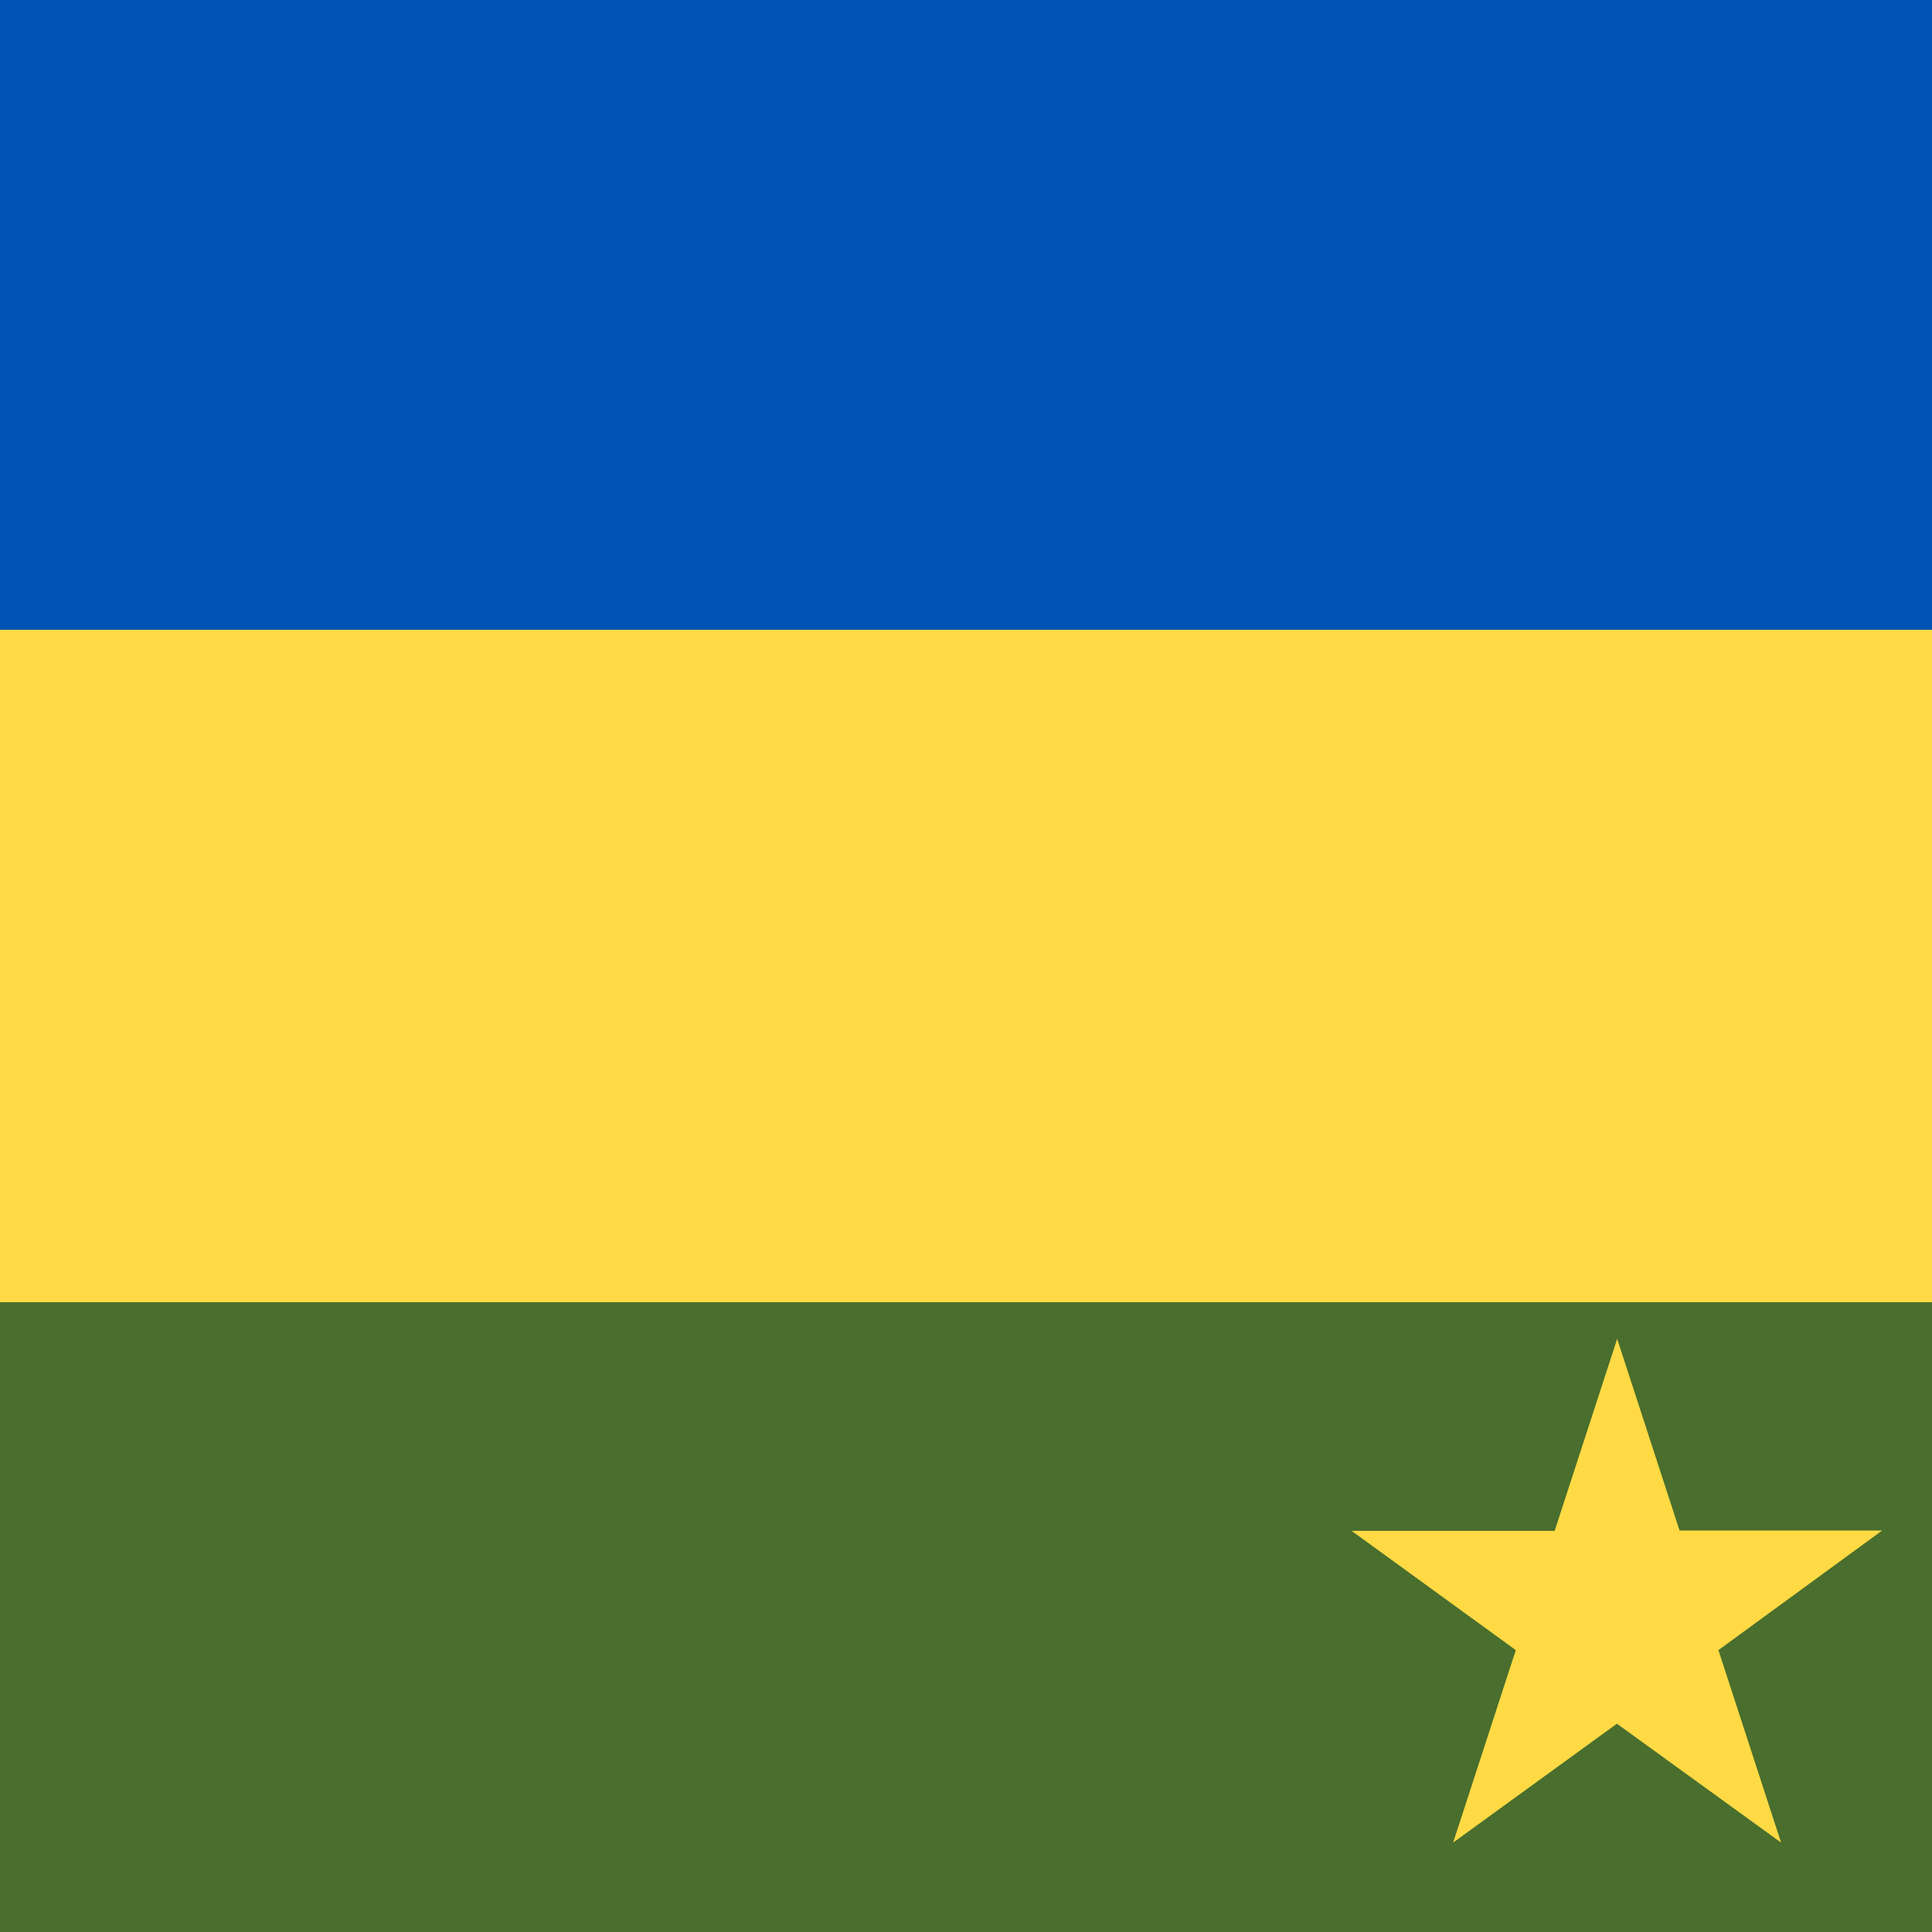
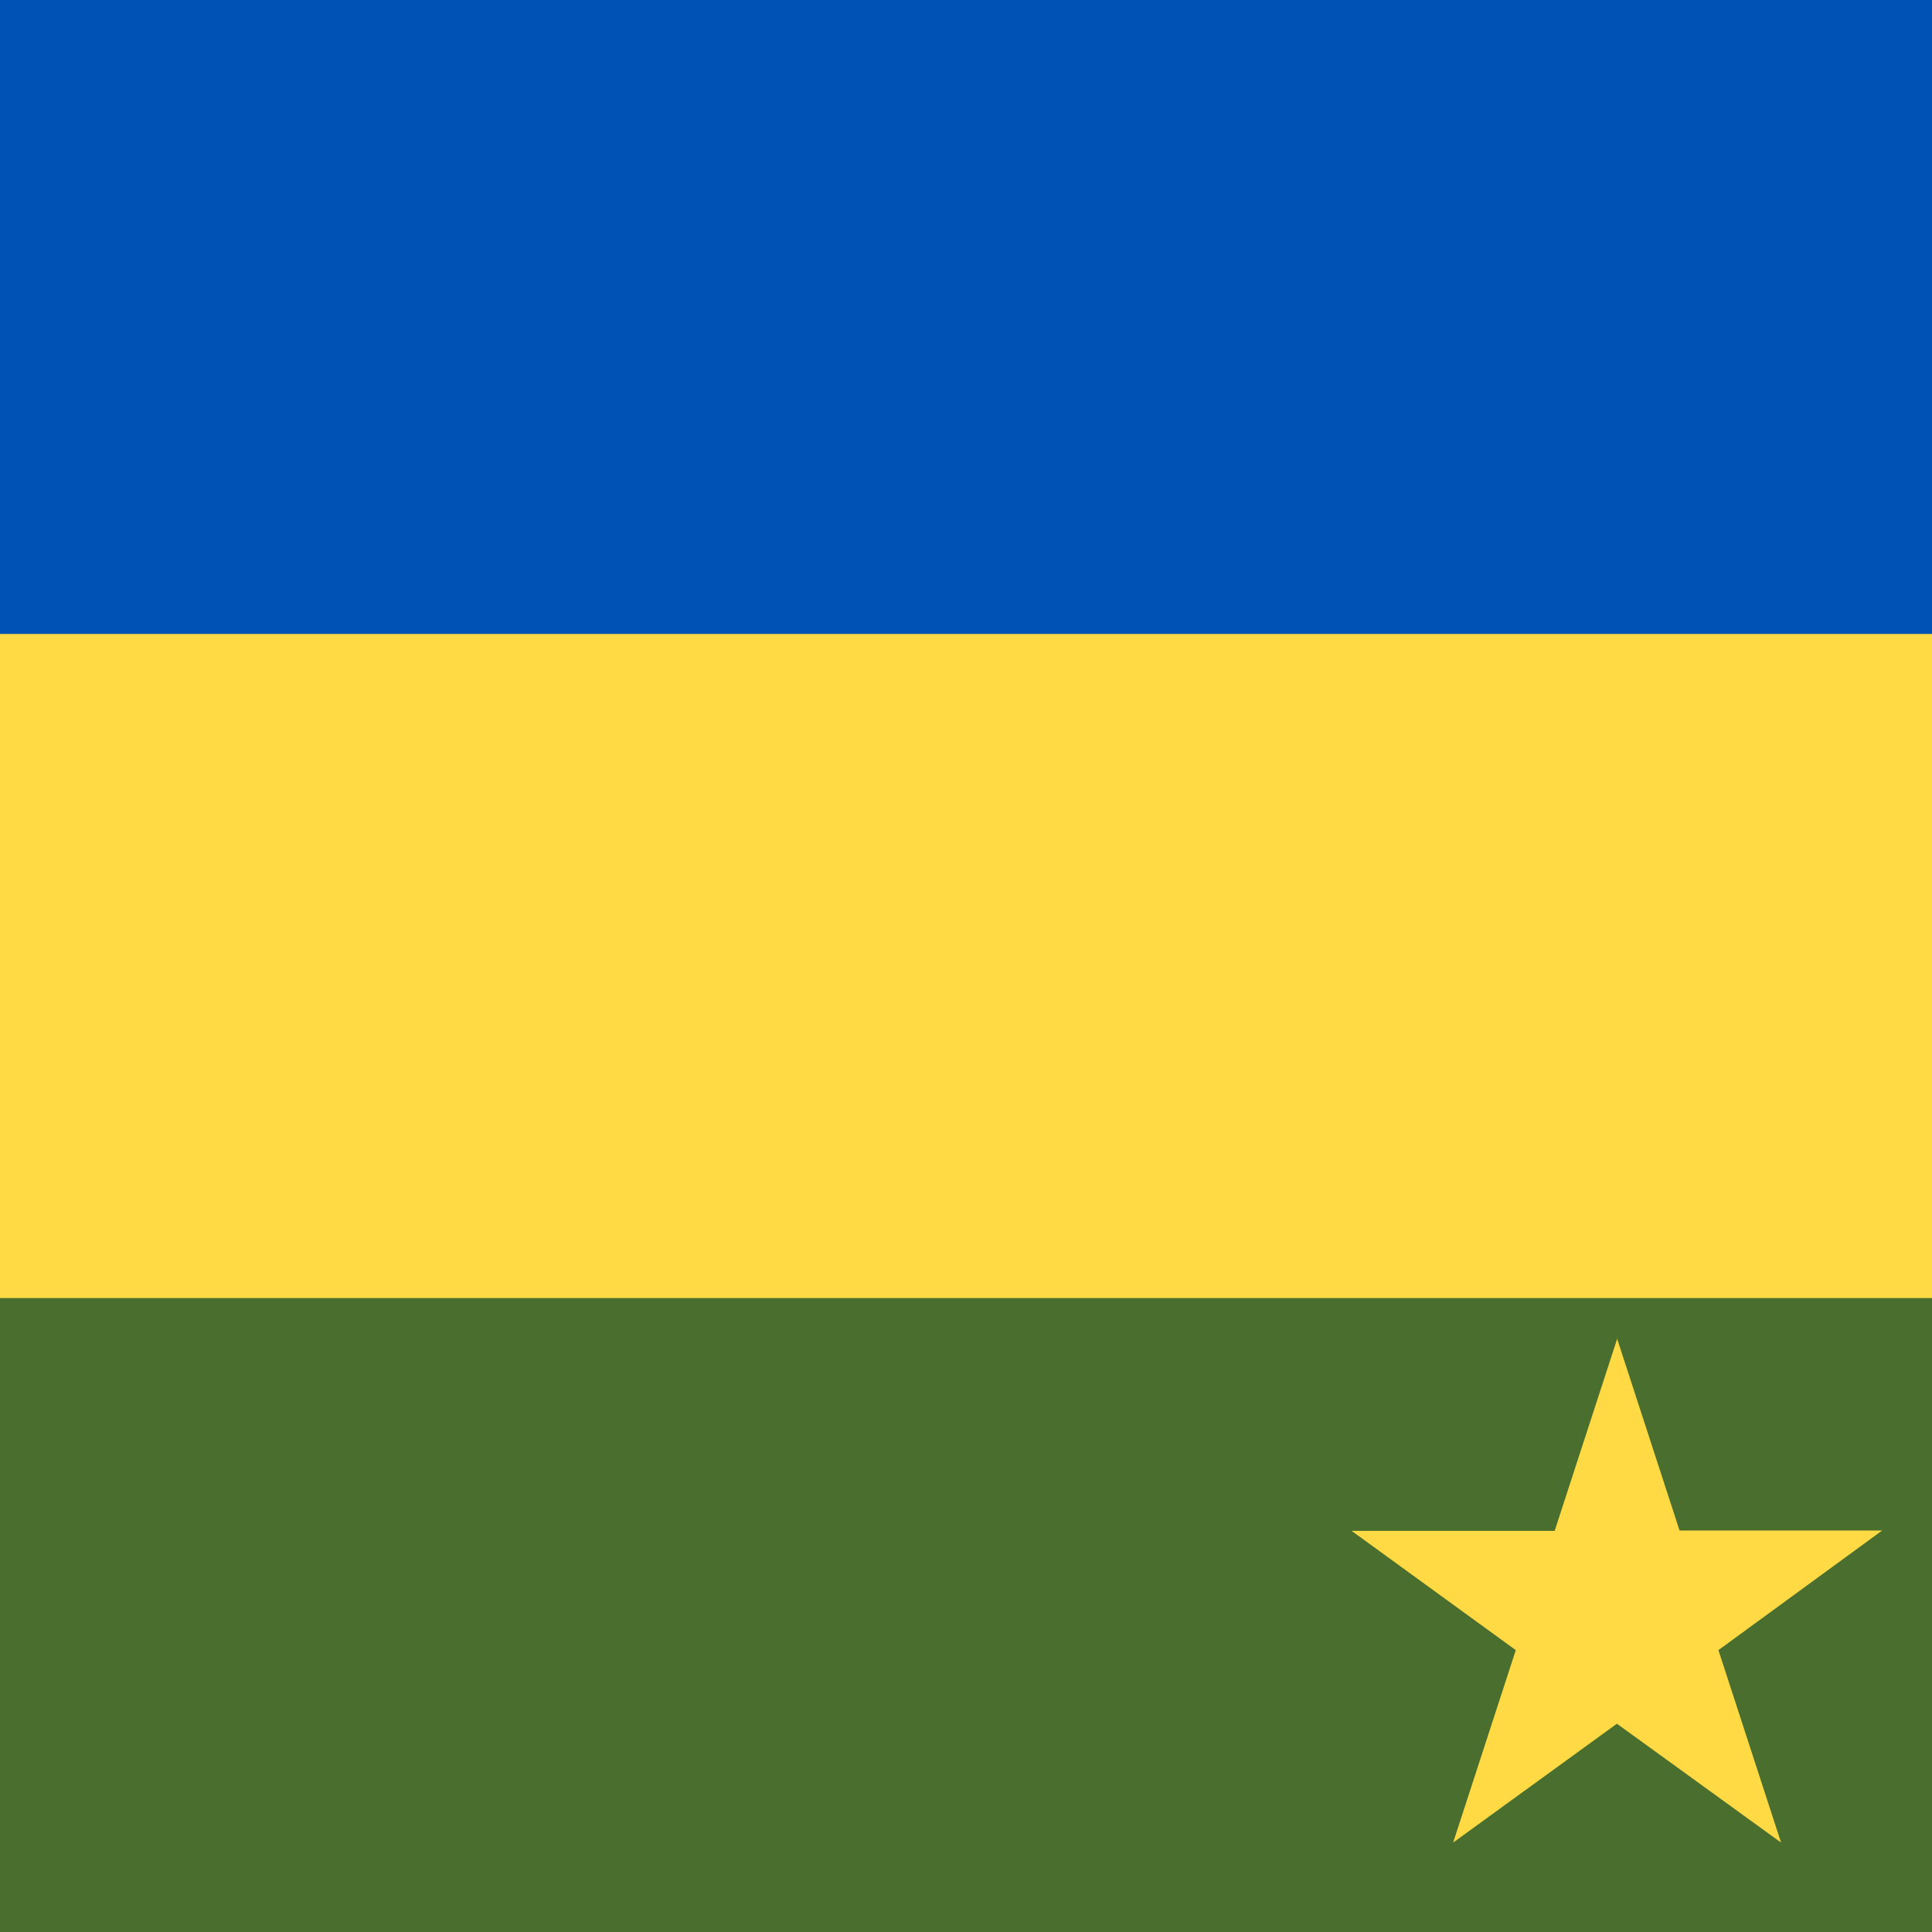
<svg xmlns="http://www.w3.org/2000/svg" width="512" height="512" fill="none">
  <g clip-path="url(#a)">
-     <path fill="#FFDA44" d="M0 145.3h512v221.4H0z" />
-     <path fill="#496E2D" d="M0 345.1h512V512H0z" />
-     <path fill="#0052B4" d="M0 0h512v166.9H0z" />
+     <path fill="#FFDA44" d="M0 136h512v240H0z" />
+     <path fill="#496E2D" d="M0 344h512v168H0z" />
+     <path fill="#0052B4" d="M0 0h512v168H0z" />
    <path fill="#FFDA44" d="m428.5 354.6 16.6 51h53.7l-43.4 31.7 16.6 51-43.5-31.5-43.4 31.5 16.6-51-43.5-31.6H412l16.6-51Z" />
  </g>
  <defs>
    <clipPath id="a">
      <path fill="#fff" d="M0 0h512v512H0z" />
    </clipPath>
  </defs>
</svg>
